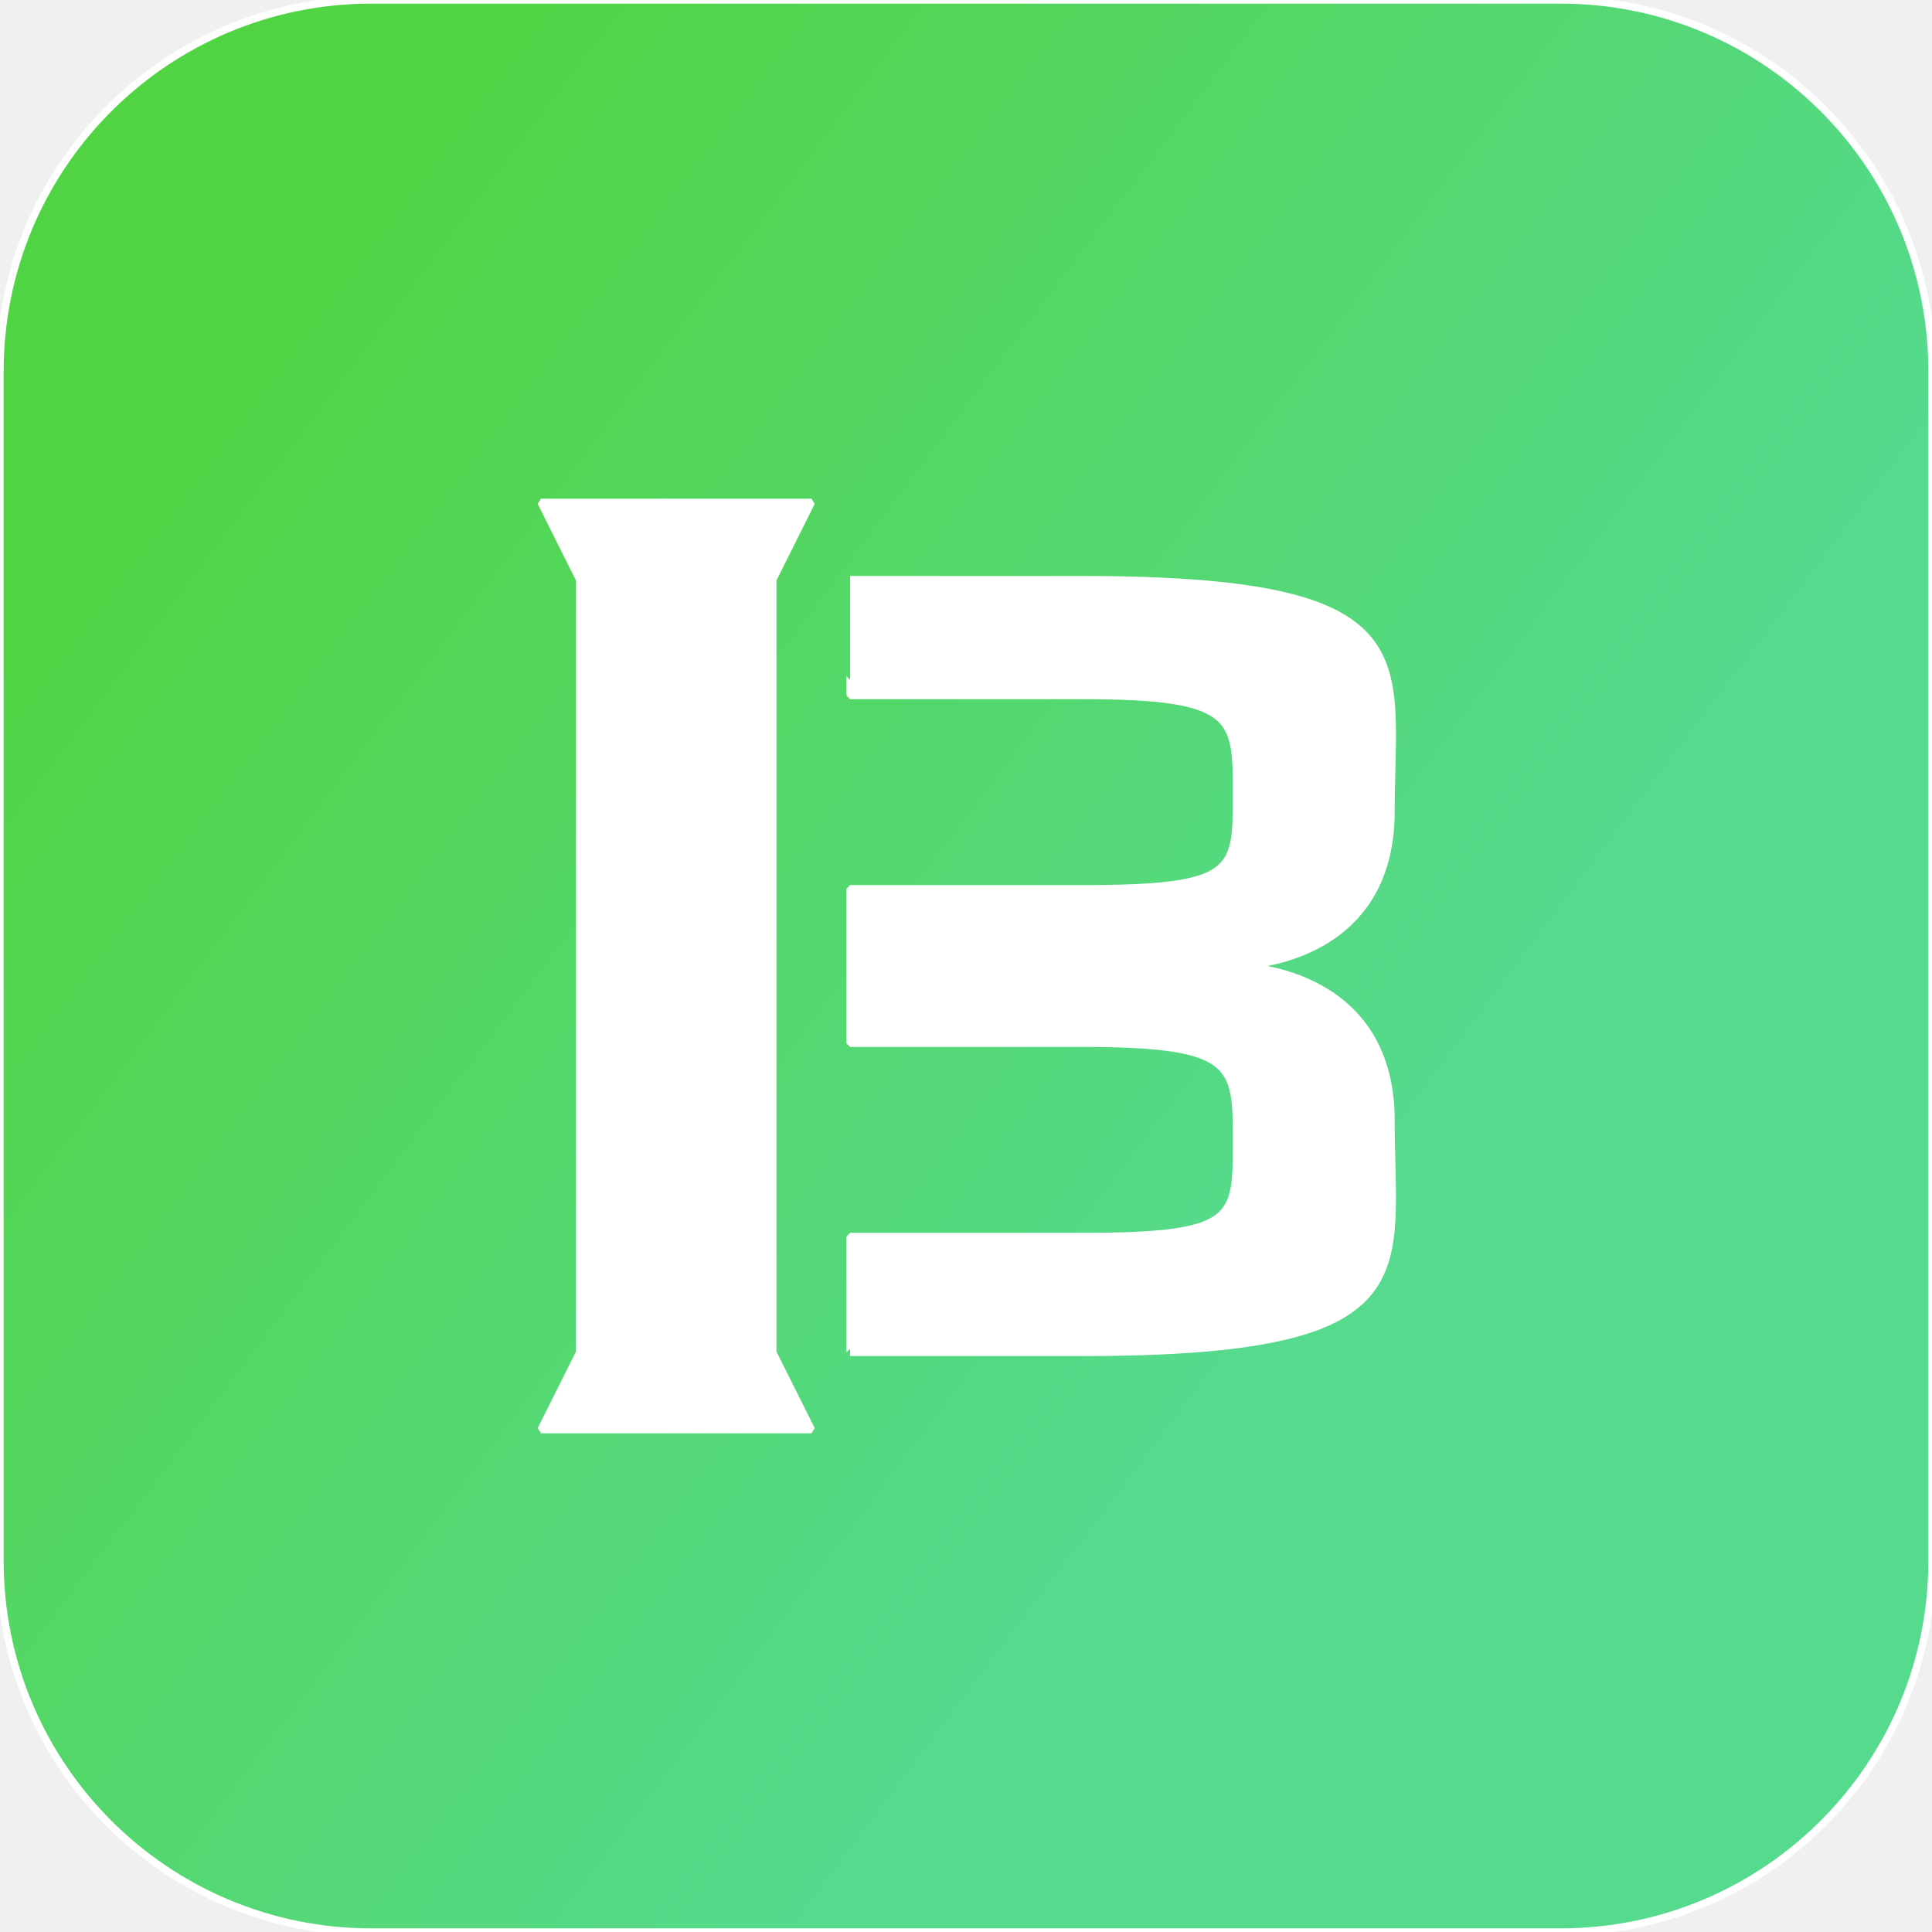
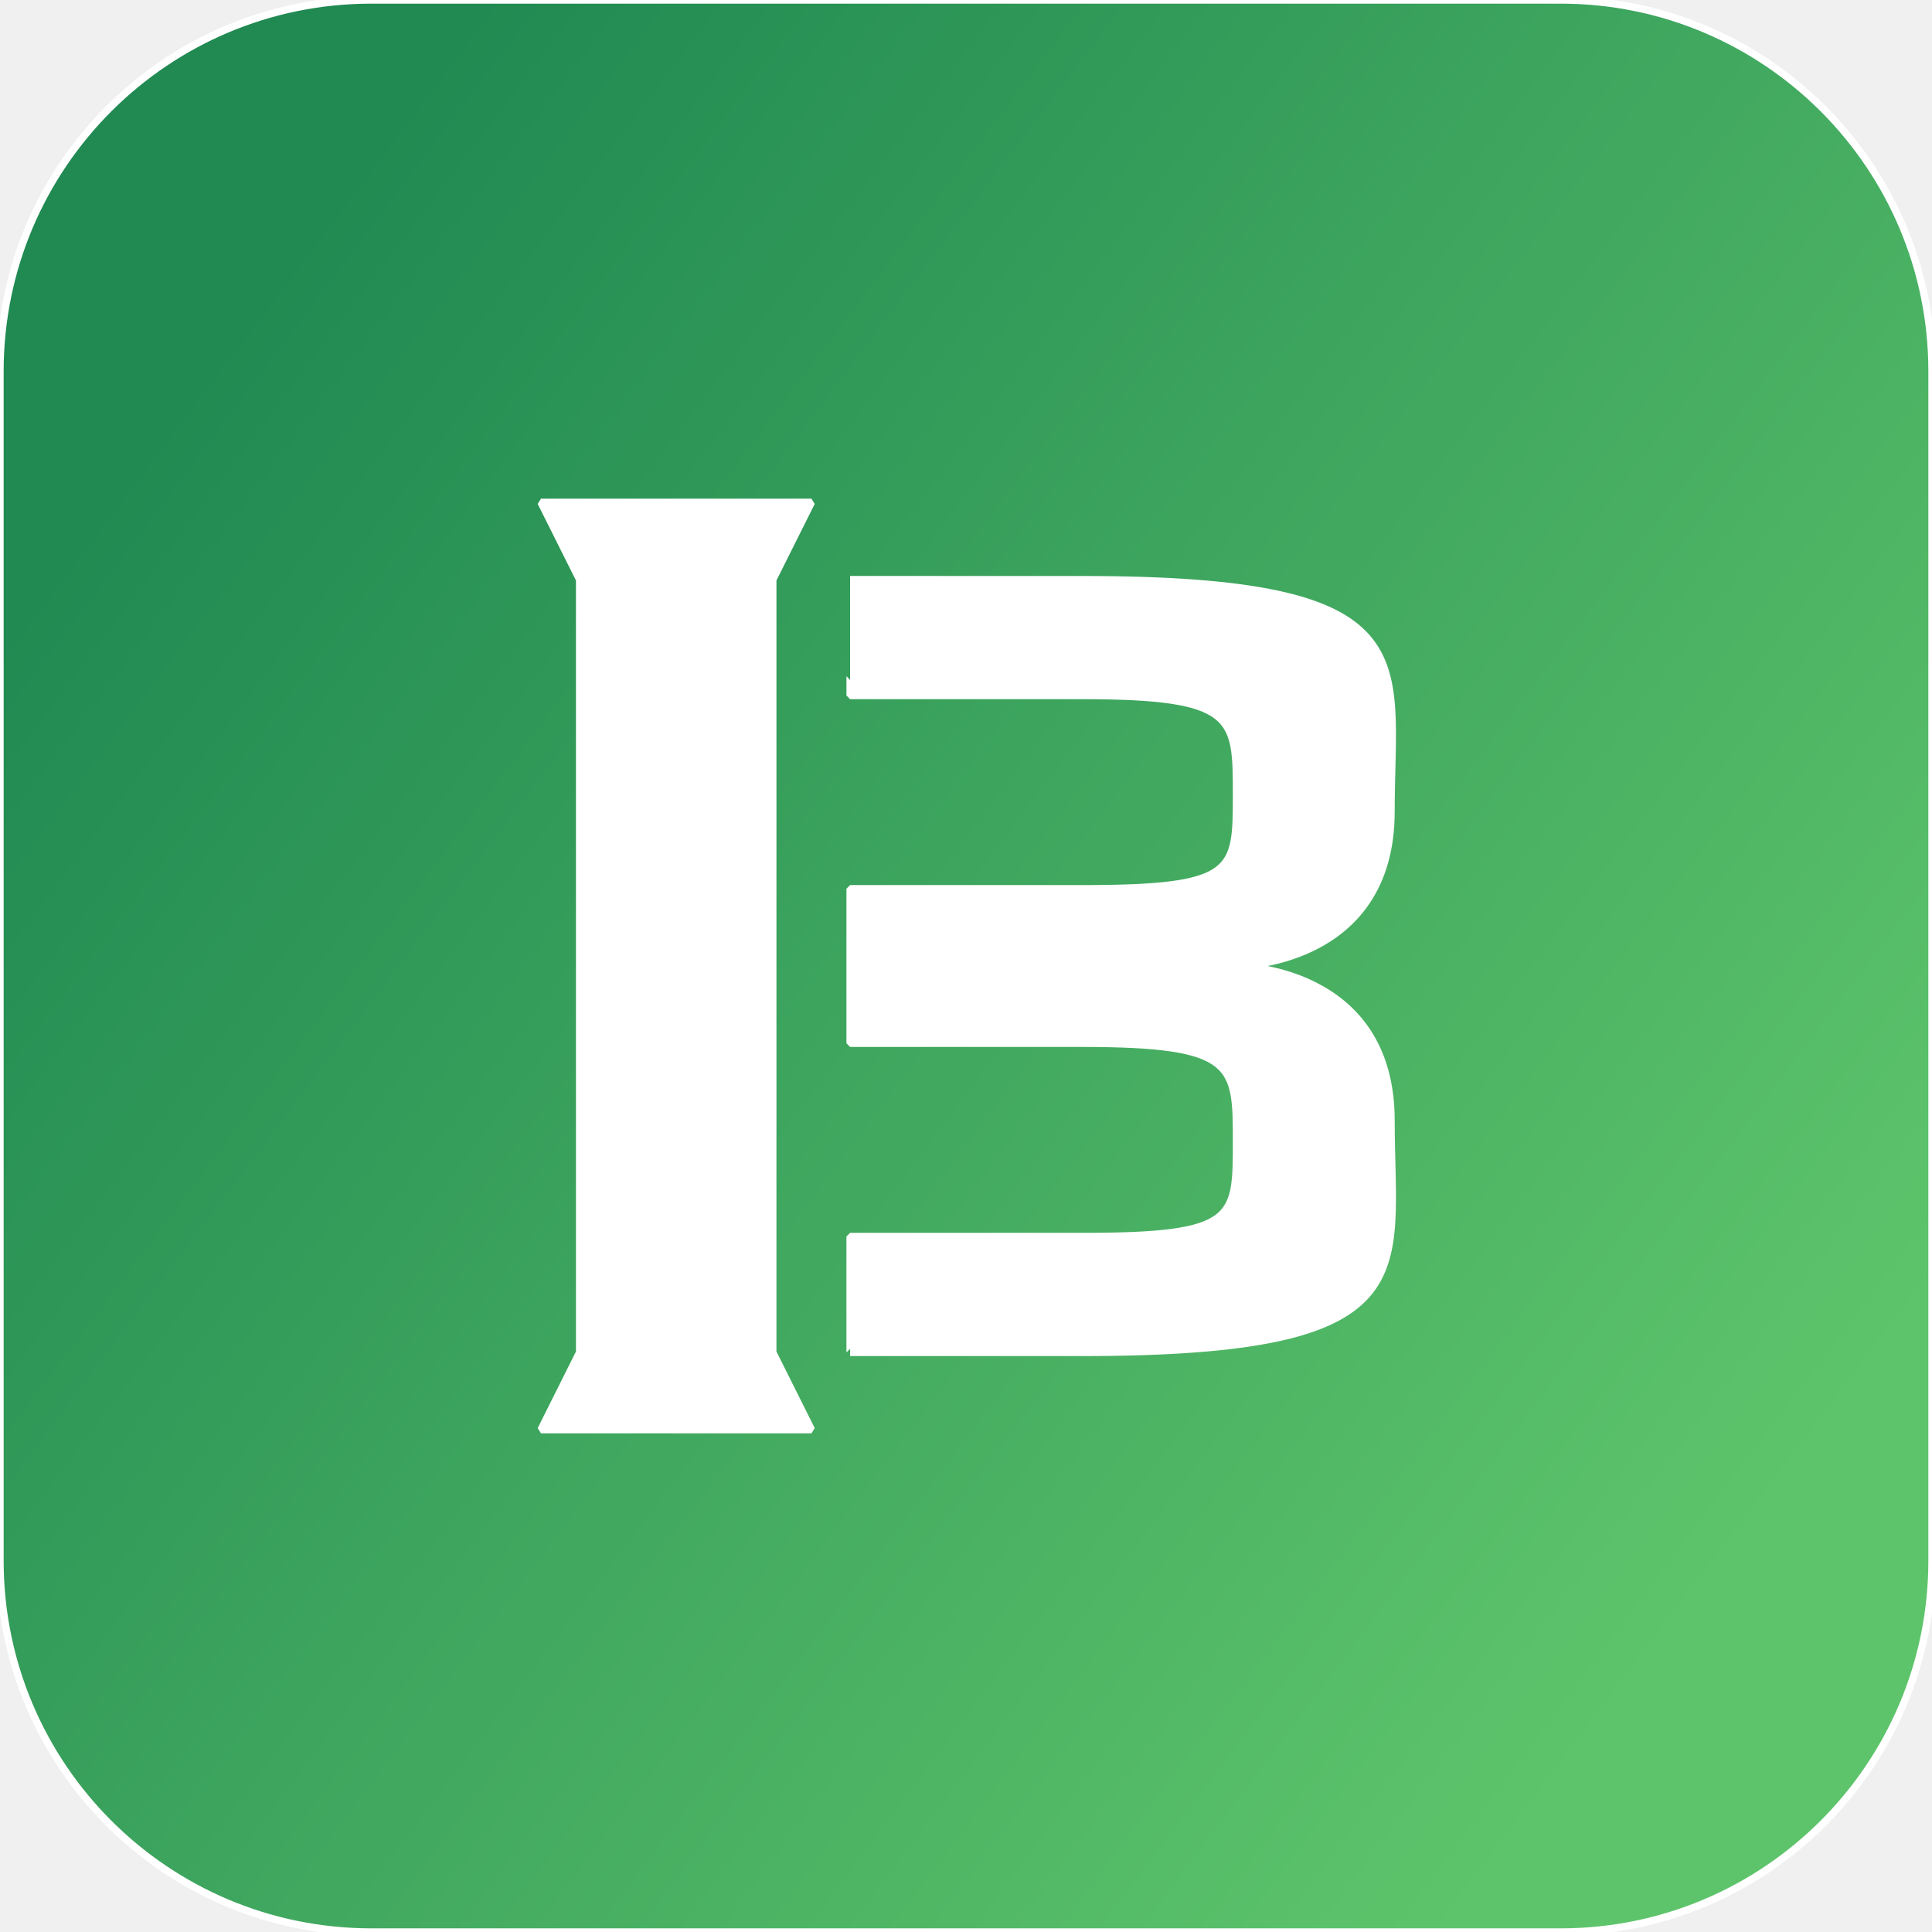
<svg xmlns="http://www.w3.org/2000/svg" xmlns:xlink="http://www.w3.org/1999/xlink" width="500" height="500" viewBox="0 0 132.292 132.292" version="1.1" id="svg1">
  <defs id="defs1">
    <linearGradient id="linearGradient1">
-       <stop style="stop-color:#51d443;stop-opacity:1;" offset="0" id="stop1" />
-       <stop style="stop-color:#55da8e;stop-opacity:1;" offset="0.731" id="stop2" />
+       <stop style="stop-color:#208a52;stop-opacity:1;" offset="0" id="stop1" />
+       <stop style="stop-color:#5ec46b;stop-opacity:1;" offset="1" id="stop2" />
    </linearGradient>
    <linearGradient xlink:href="#linearGradient1" id="linearGradient2" x1="13.12" y1="26.188" x2="119.172" y2="106.104" gradientUnits="userSpaceOnUse" />
  </defs>
  <g id="layer1">
    <rect style="fill:url(#linearGradient2);stroke:#ffffff;stroke-width:0.5;stroke-linecap:round;stroke-linejoin:bevel" id="rect1" width="132.292" height="132.292" x="0" y="0" ry="25.427" />
  </g>
  <g id="layer2">
    <path id="path4" style="fill:#ffffff;fill-opacity:1;stroke:#ffffff;stroke-width:0.5;stroke-linecap:round;stroke-linejoin:bevel" d="m 37.042,34.396 2.646,5.292 6e-6,52.917 -2.646,5.292 18.521,1.4e-5 -2.646,-5.292 V 39.688 L 55.562,34.396 Z m 21.167,5.292 c 2e-6,0 0,2.95 0,6.615 v 1.323 l 15.875,7e-6 c 10.583,5e-6 10.583,1.478 10.583,6.77 0,5.292 8e-6,6.459 -10.583,6.459 l -15.875,-3e-6 -8e-6,5.292 8e-6,5.292 15.875,7e-6 c 10.583,5e-6 10.583,1.46 10.583,6.751 0,5.292 0,6.478 -10.583,6.478 l -15.875,-7e-6 v 2.646 c 0,2.932 2e-6,5.292 0,5.292 l 15.875,7e-6 c 23.813,1.1e-5 21.167,-5.292 21.167,-15.875 0,-10.583 -10.583,-10.583 -10.583,-10.583 0,0 10.583,9e-6 10.583,-10.583 0,-10.583 2.646,-15.875 -21.167,-15.875 z" />
  </g>
</svg>
